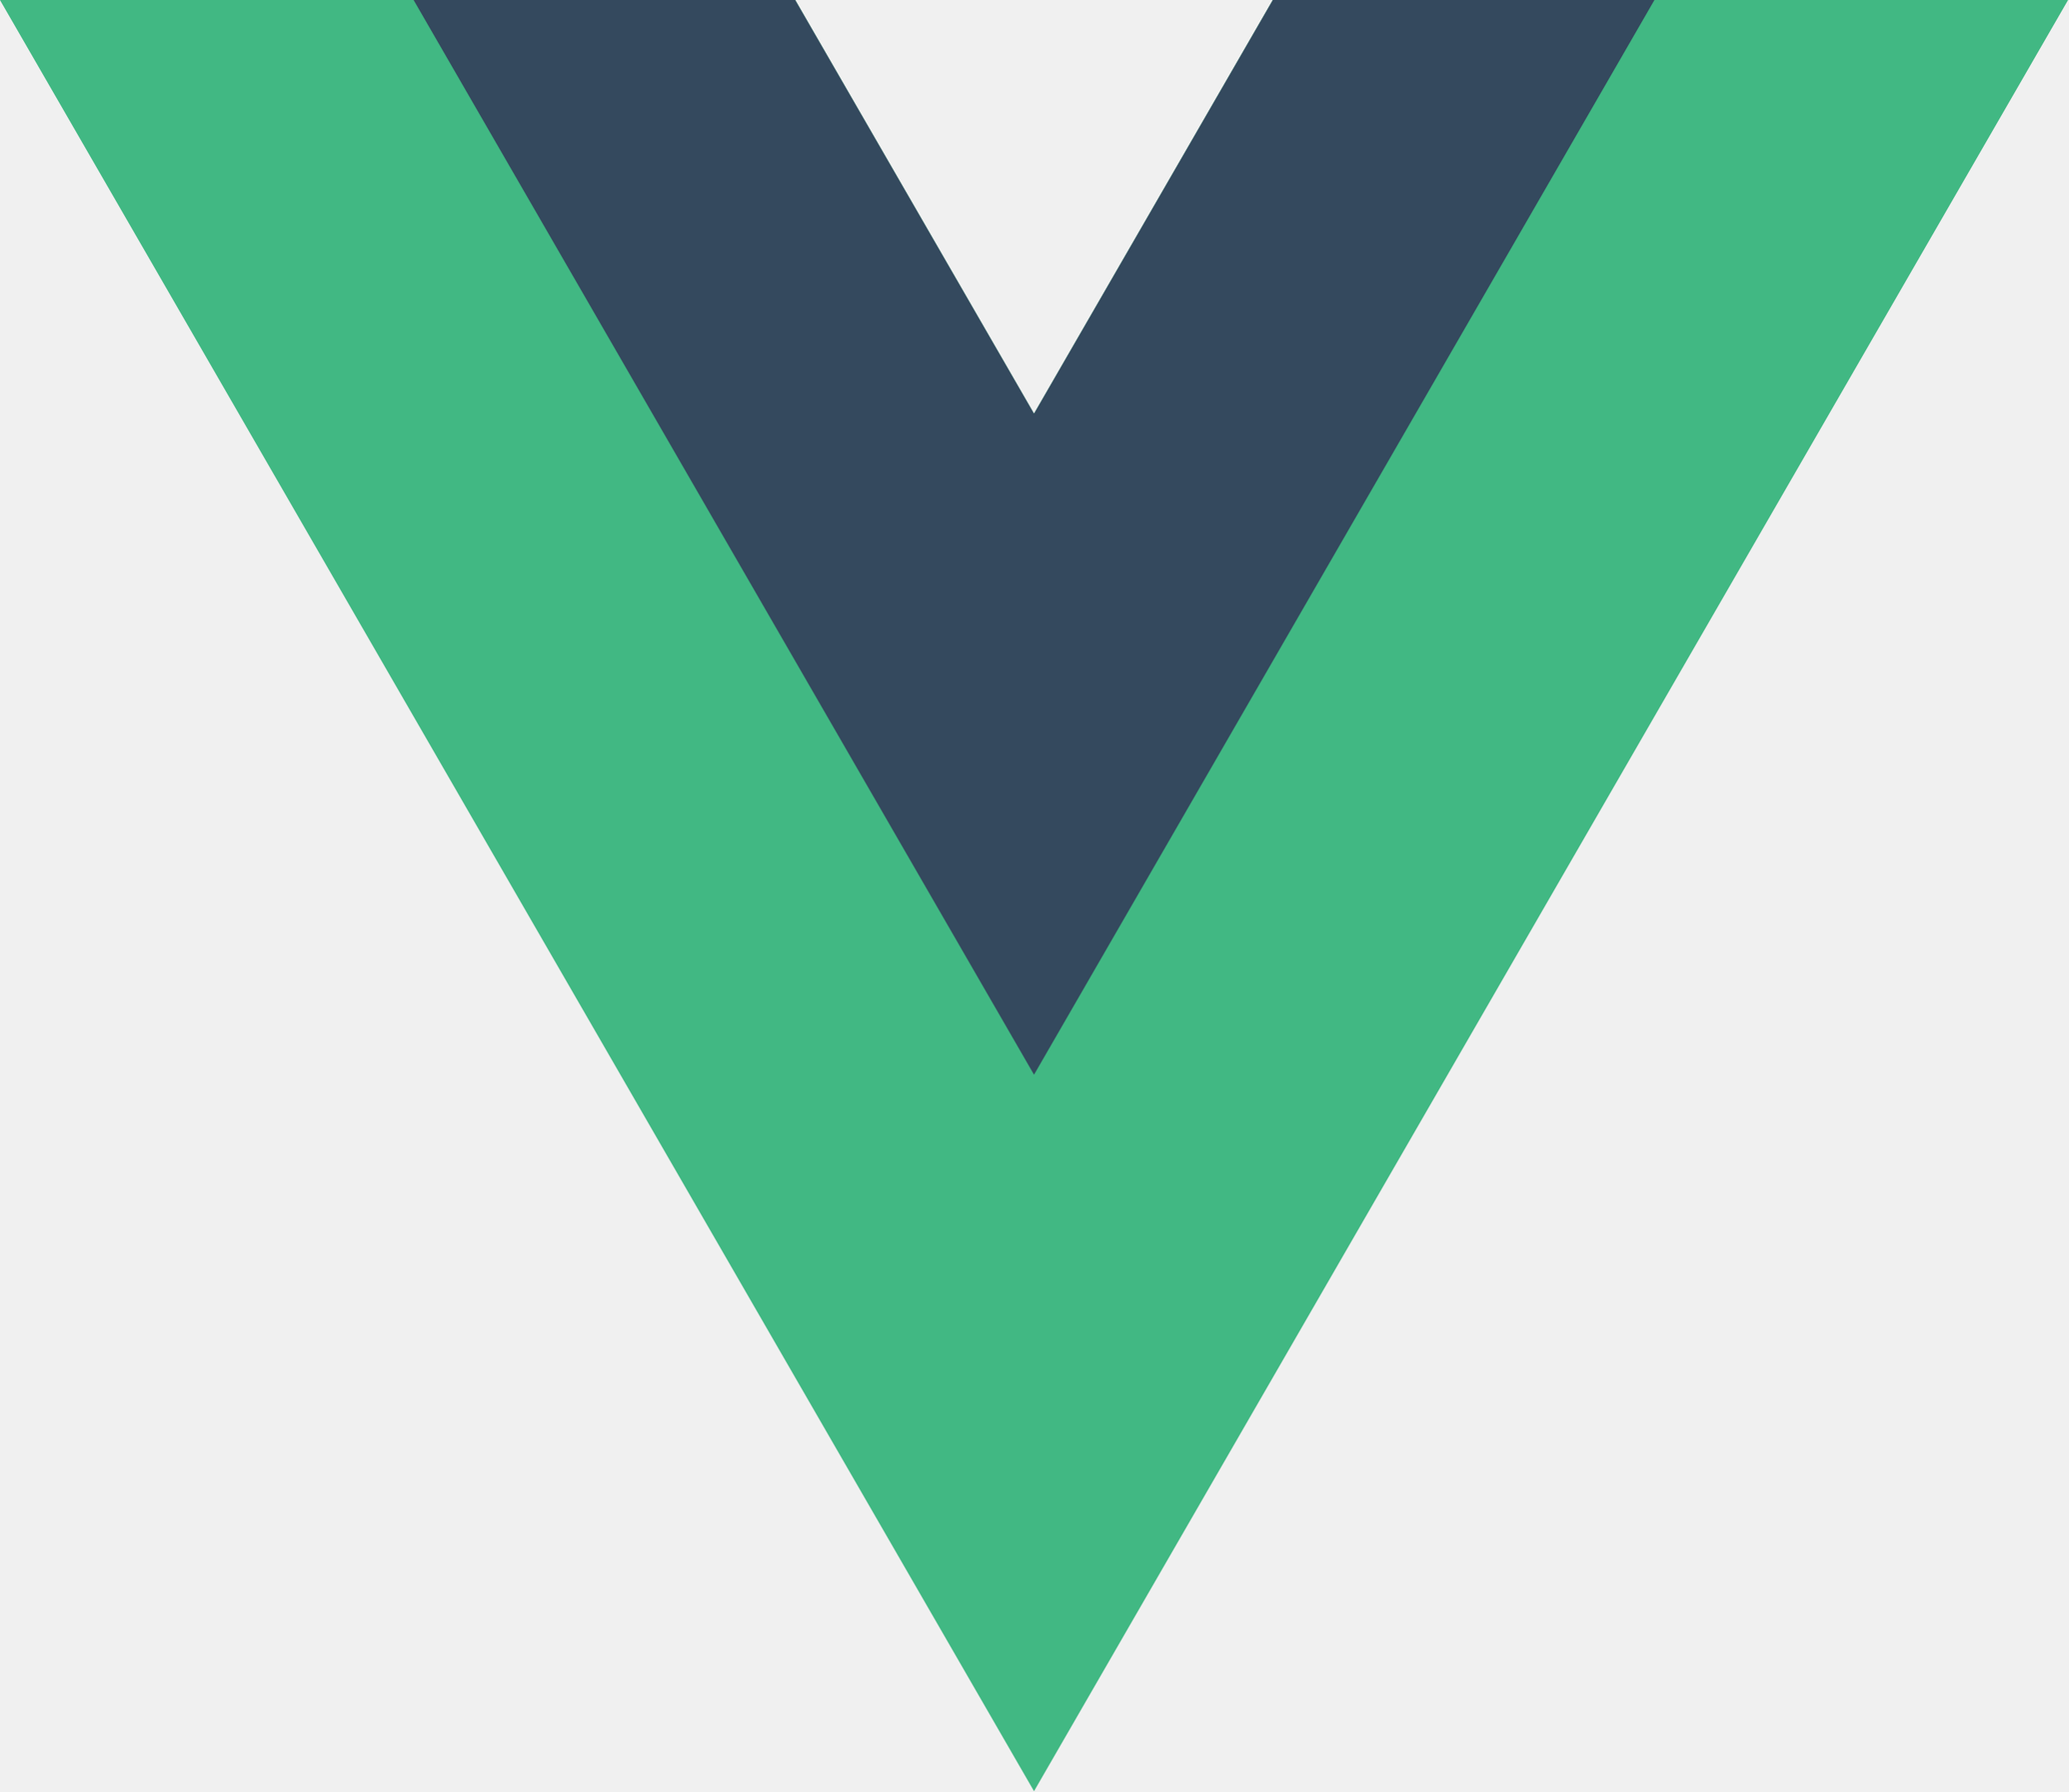
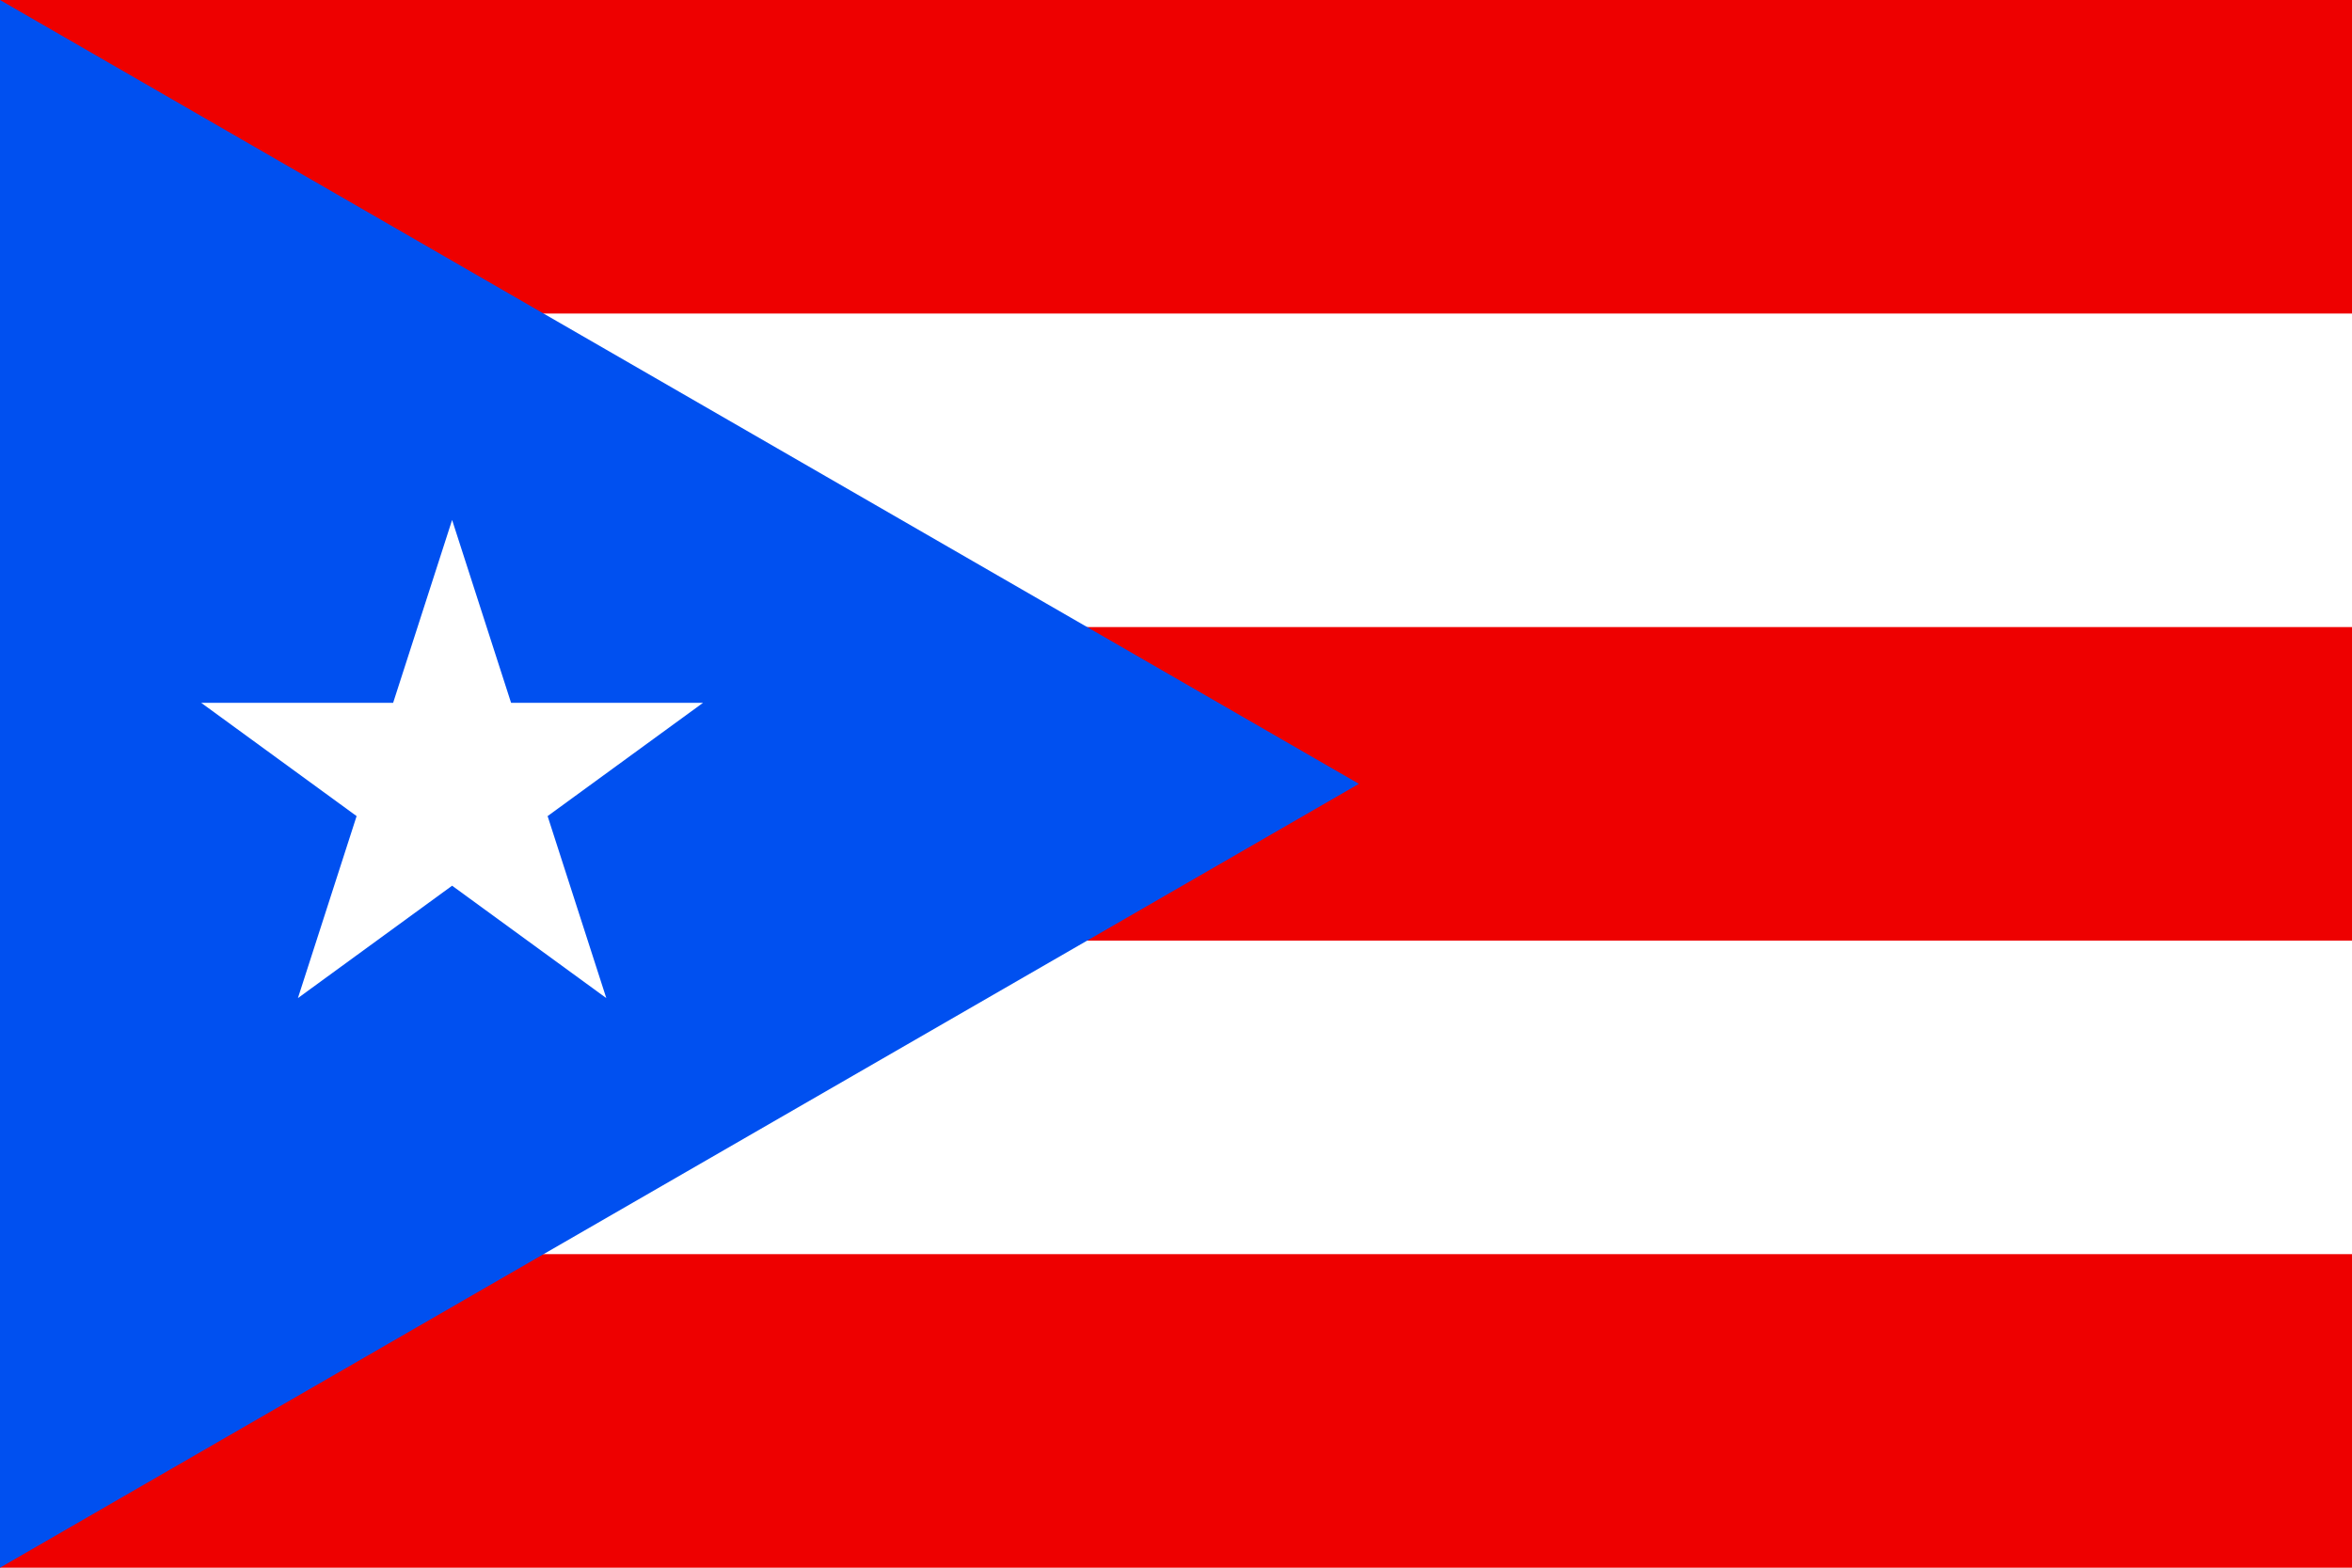
- <svg xmlns="http://www.w3.org/2000/svg" viewBox="0 0 261.76 226.69">
-   <path d="M161.096.001l-30.225 52.351L100.647.001H-.005l130.877 226.688L261.749.001z" fill="#41b883" />
-   <path d="M161.096.001l-30.225 52.351L100.647.001H52.346l78.526 136.01L209.398.001z" fill="#34495e" />
+ <svg xmlns="http://www.w3.org/2000/svg" width="900" height="600" fill="#FFF">
+   <path d="M0 0h900v600H0" />
+   <path stroke="#E00" stroke-width="120" d="M0 60h900m0 240H0m0 240h900" />
+   <path fill="#0050F0" d="M0 0v600l520-300" />
+   <path d="m114 382 59-183 59 183L77 269h192" />
</svg>
